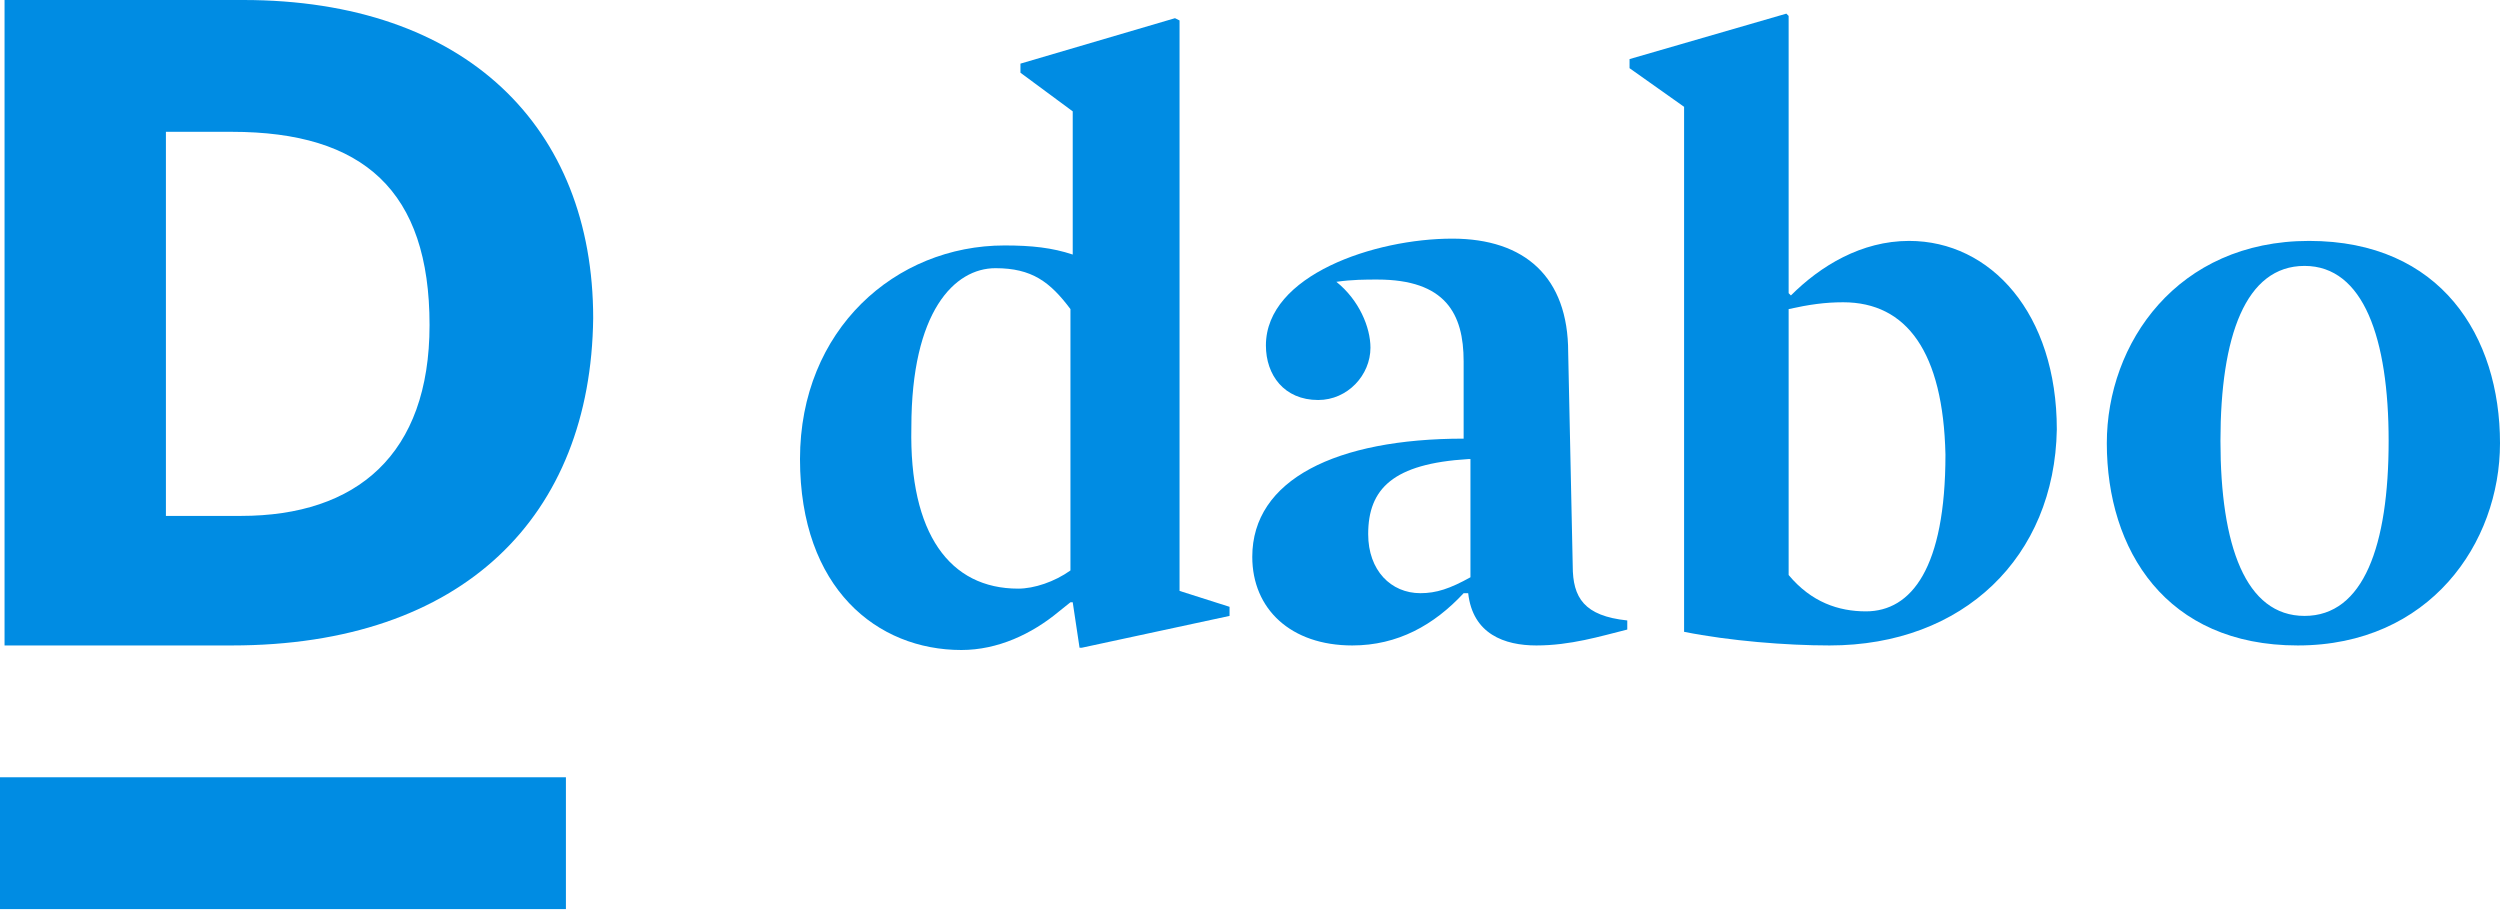
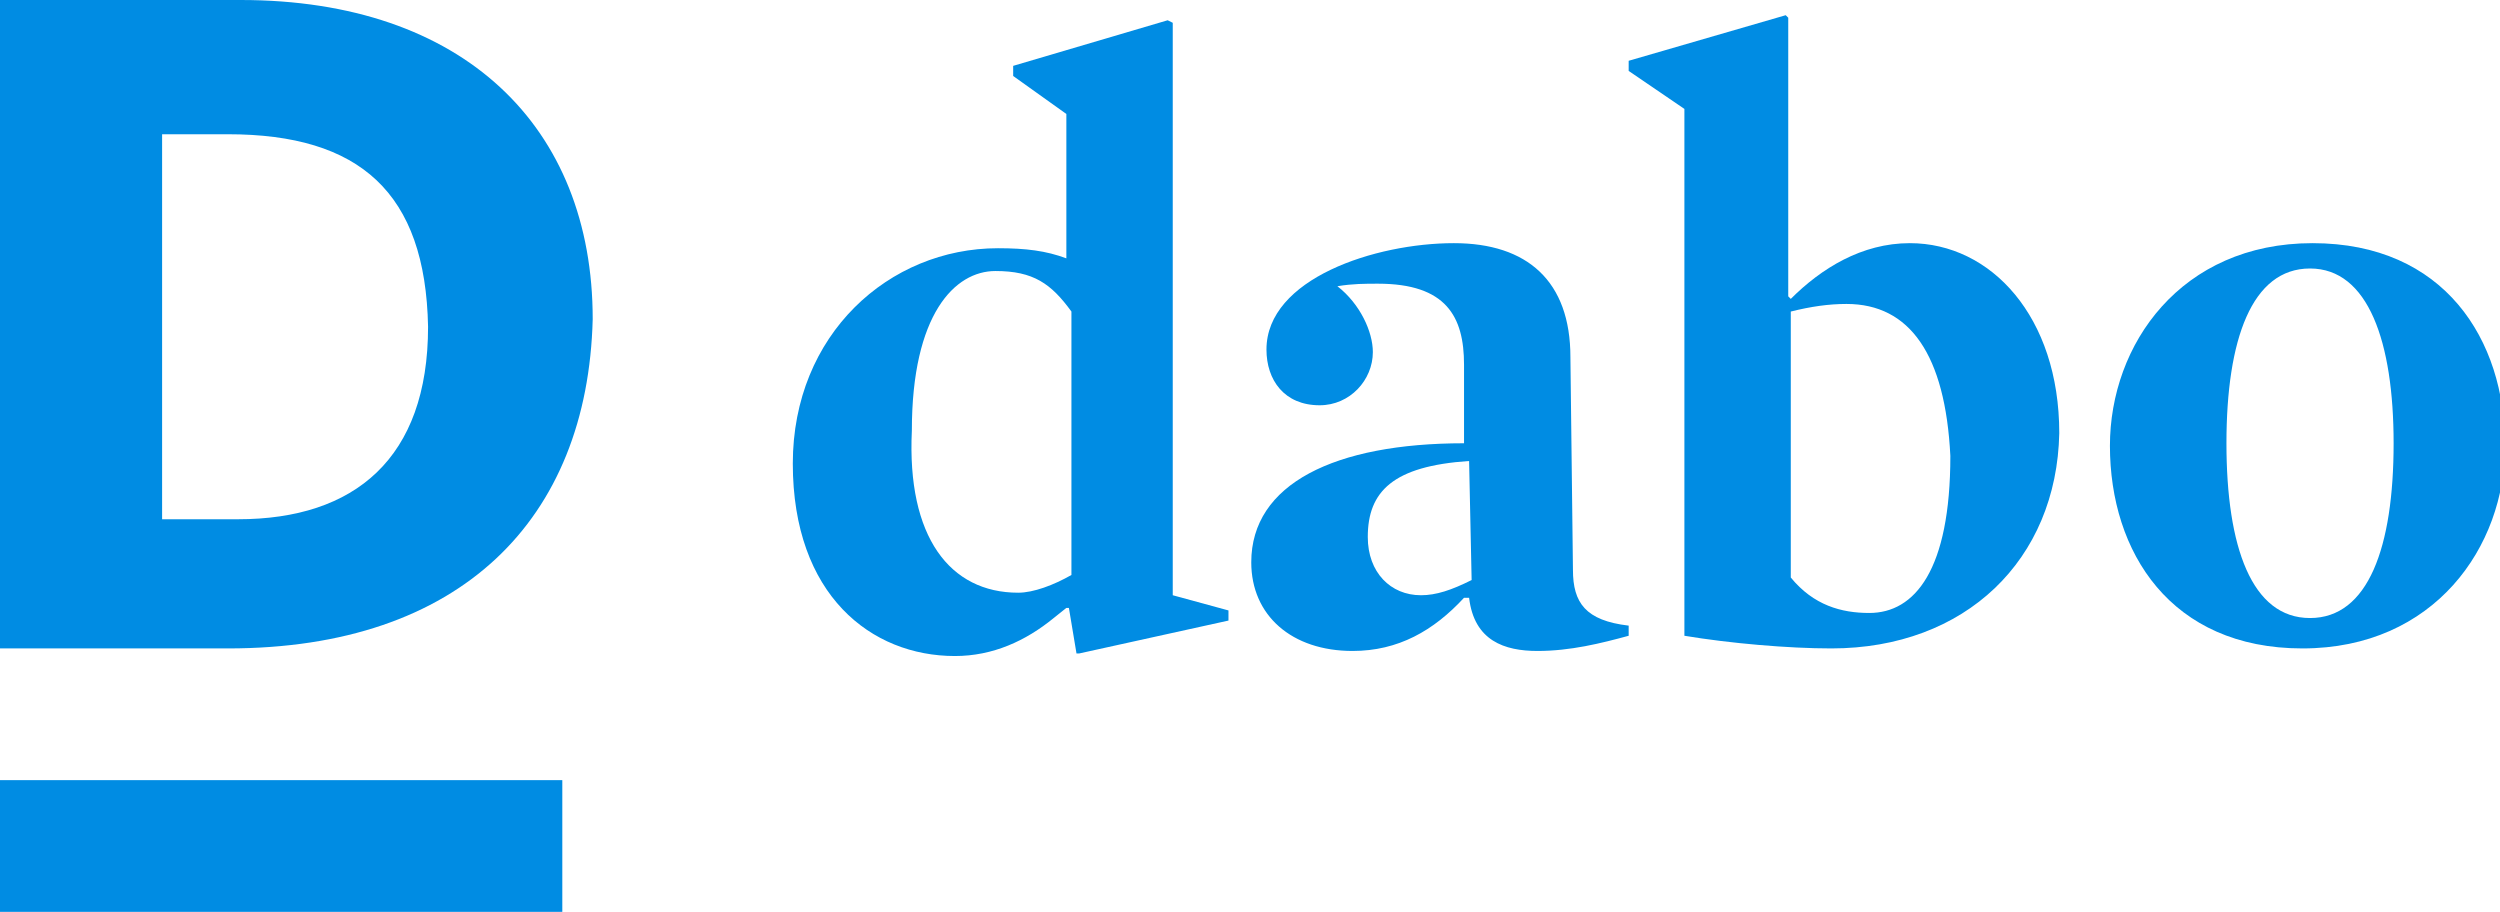
- <svg xmlns="http://www.w3.org/2000/svg" version="1.1" id="Layer_1" x="0px" y="0px" viewBox="432 260 110 40" enable-background="new 432 260 110 40" xml:space="preserve">
+ <svg xmlns="http://www.w3.org/2000/svg" version="1.1" id="Layer_1" x="0px" y="0px" viewBox="0 -0.5 98.7 36" enable-background="new 0 -0.5 98.7 36" xml:space="preserve">
  <g>
    <g>
-       <path fill="#008CE3" d="M442.2,265.8h-2.9v16.9h3.3c5.1,0,8.3-2.7,8.3-8.4C450.9,268.4,448,265.8,442.2,265.8z M442.2,288.4    c-0.1,0-10,0-10,0V260c0,0,8.6,0,10.5,0c9.8,0,15.4,5.6,15.4,14C458,282.7,452.4,288.4,442.2,288.4z" />
+       <path fill="#008CE3" d="M9,4.8H6.4V20h3c4.6,0,7.5-2.4,7.5-7.6C16.8,7.1,14.2,4.8,9,4.8z M9,25.1c-0.1,0-9,0-9,0V-0.5    c0,0,7.7,0,9.5,0c8.8,0,13.9,5,13.9,12.6C23.2,20,18.2,25.1,9,25.1z" />
    </g>
    <g>
-       <path fill="#008CE3" d="M476.8,285.9c0.7,0,1.6-0.3,2.3-0.8v-11.5c-0.9-1.2-1.7-1.8-3.3-1.8c-1.8,0-3.7,1.9-3.7,7    C472,283.5,473.8,285.9,476.8,285.9z M486.1,286.7v0.4l-6.5,1.4l-0.1,0l-0.3-2l-0.1,0l-0.5,0.4c-1.2,1-2.7,1.7-4.3,1.7    c-3.7,0-7.1-2.7-7.1-8.4c0-5.7,4.2-9.4,9-9.4c1.2,0,2.1,0.1,3,0.4v-6.3l-2.3-1.7v-0.4l6.8-2l0.2,0.1v25.1L486.1,286.7z" />
-       <path fill="#008CE3" d="M496.6,280.2c-3.3,0.2-4.4,1.3-4.4,3.3c0,1.6,1,2.6,2.3,2.6c0.7,0,1.3-0.2,2.2-0.7V280.2L496.6,280.2z     M501.2,284.9c0,1.4,0.5,2.2,2.4,2.4l0,0.4c-1.2,0.3-2.5,0.7-4,0.7c-1.4,0-2.8-0.5-3-2.3l-0.2,0c-1.3,1.4-2.9,2.3-4.9,2.3    c-2.7,0-4.4-1.6-4.4-3.9c0-3.4,3.7-5.2,9.3-5.2v-3.4c0-2.1-0.8-3.6-3.8-3.6c-0.5,0-1.1,0-1.8,0.1c1,0.8,1.5,2,1.5,2.9    c0,1.2-1,2.3-2.3,2.3c-1.5,0-2.3-1.1-2.3-2.4c0-3.1,4.8-4.7,8.2-4.7c3.2,0,5.1,1.7,5.1,5L501.2,284.9L501.2,284.9z" />
-       <path fill="#008CE3" d="M513.1,273.3c-0.8,0-1.5,0.1-2.4,0.3v11.7c1,1.2,2.2,1.6,3.4,1.6c2,0,3.5-1.9,3.5-6.9    C517.5,275.5,515.9,273.3,513.1,273.3z M512.5,288.4c-1.9,0-4.4-0.2-6.4-0.6v-23.1l-2.4-1.7v-0.4l6.9-2l0.1,0.1v12.2l0.1,0.1    c1.3-1.3,3.1-2.4,5.2-2.4c3.6,0,6.5,3.2,6.5,8.3C522.4,284.5,518.4,288.4,512.5,288.4z" />
-       <path fill="#008CE3" d="M533.4,271.7c-2.6,0-3.7,3.1-3.7,7.7c0,4.6,1.1,7.7,3.7,7.7s3.7-3.1,3.7-7.7    C537.1,274.9,536,271.7,533.4,271.7z M533.1,288.4c-5.8,0-8.4-4.2-8.4-8.9c0-4.4,3.1-8.9,8.9-8.9c5.8,0,8.4,4.2,8.4,8.9    C542,283.9,538.9,288.4,533.1,288.4z" />
+       <path fill="#008CE3" d="M40.2,22.9c0.6,0,1.4-0.3,2.1-0.7V11.8c-0.8-1.1-1.5-1.6-3-1.6c-1.6,0-3.3,1.7-3.3,6.3    C35.8,20.7,37.5,22.9,40.2,22.9z M48.5,23.6v0.4l-5.9,1.3h-0.1l-0.3-1.8h-0.1l-0.5,0.4c-1.1,0.9-2.4,1.5-3.9,1.5    c-3.3,0-6.4-2.4-6.4-7.6c0-5.1,3.8-8.5,8.1-8.5c1.1,0,1.9,0.1,2.7,0.4V4l-2.1-1.5V2.1l6.1-1.8l0.2,0.1v22.6L48.5,23.6z" />
+       <path fill="#008CE3" d="M58,17.7c-3,0.2-4,1.2-4,3c0,1.4,0.9,2.3,2.1,2.3c0.6,0,1.2-0.2,2-0.6L58,17.7L58,17.7z M62.1,22    c0,1.3,0.5,2,2.2,2.2v0.4c-1.1,0.3-2.3,0.6-3.6,0.6c-1.3,0-2.5-0.4-2.7-2.1h-0.2c-1.2,1.3-2.6,2.1-4.4,2.1c-2.4,0-4-1.4-4-3.5    c0-3.1,3.3-4.7,8.4-4.7v-3.1c0-1.9-0.7-3.2-3.4-3.2c-0.5,0-1,0-1.6,0.1c0.9,0.7,1.4,1.8,1.4,2.6c0,1.1-0.9,2.1-2.1,2.1    c-1.4,0-2.1-1-2.1-2.2c0-2.8,4.3-4.2,7.4-4.2c2.9,0,4.6,1.5,4.6,4.5L62.1,22L62.1,22z" />
+       <path fill="#008CE3" d="M72.9,11.5c-0.7,0-1.4,0.1-2.2,0.3v10.5c0.9,1.1,2,1.4,3.1,1.4c1.8,0,3.2-1.7,3.2-6.2    C76.8,13.5,75.4,11.5,72.9,11.5z M72.3,25.1c-1.7,0-4-0.2-5.8-0.5V3.8l-2.2-1.5V1.9l6.2-1.8l0.1,0.1v11l0.1,0.1    c1.2-1.2,2.8-2.2,4.7-2.2c3.2,0,5.9,2.9,5.9,7.5C81.2,21.6,77.6,25.1,72.3,25.1z" />
+       <path fill="#008CE3" d="M91.2,10.1c-2.3,0-3.3,2.8-3.3,6.9s1,6.9,3.3,6.9s3.3-2.8,3.3-6.9C94.5,13,93.5,10.1,91.2,10.1z     M90.9,25.1c-5.2,0-7.6-3.8-7.6-8c0-4,2.8-8,8-8c5.2,0,7.6,3.8,7.6,8C98.9,21.1,96.1,25.1,90.9,25.1z" />
    </g>
-     <rect x="432" y="294.2" fill="#008CE3" width="24.9" height="5.8" />
+     <rect y="30.3" fill="#008CE3" width="22.2" height="5.2" />
  </g>
</svg>
